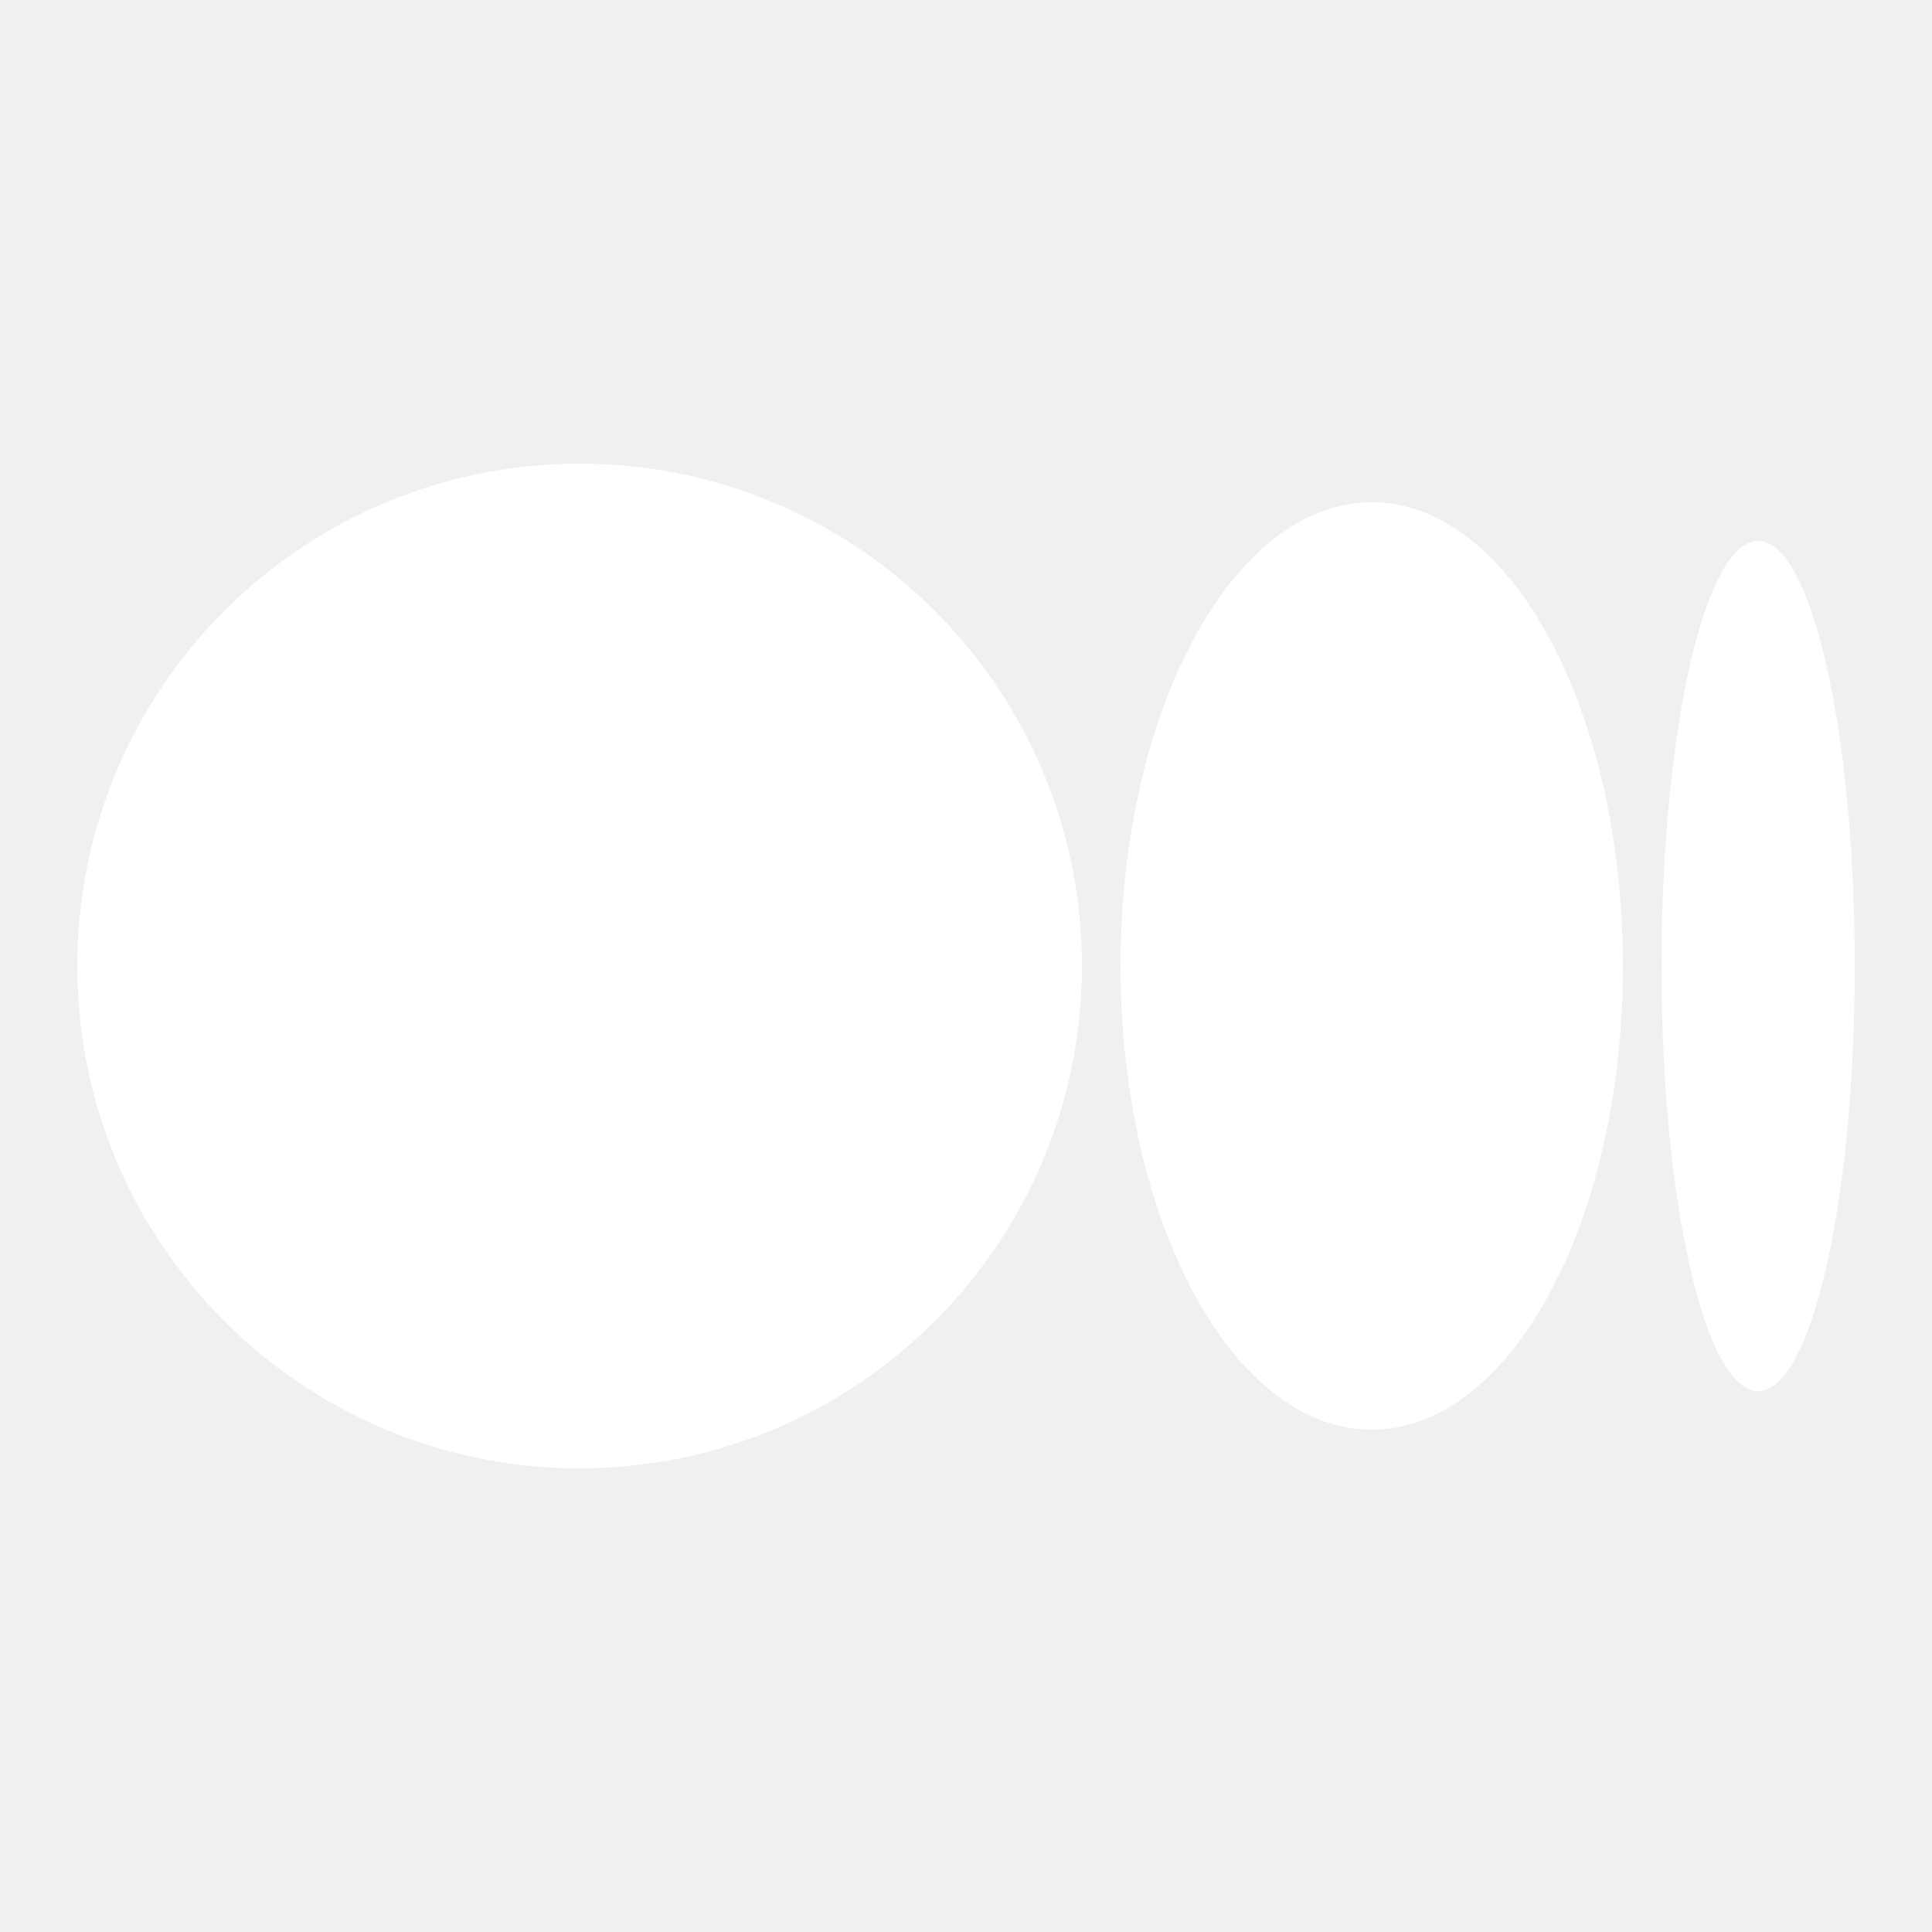
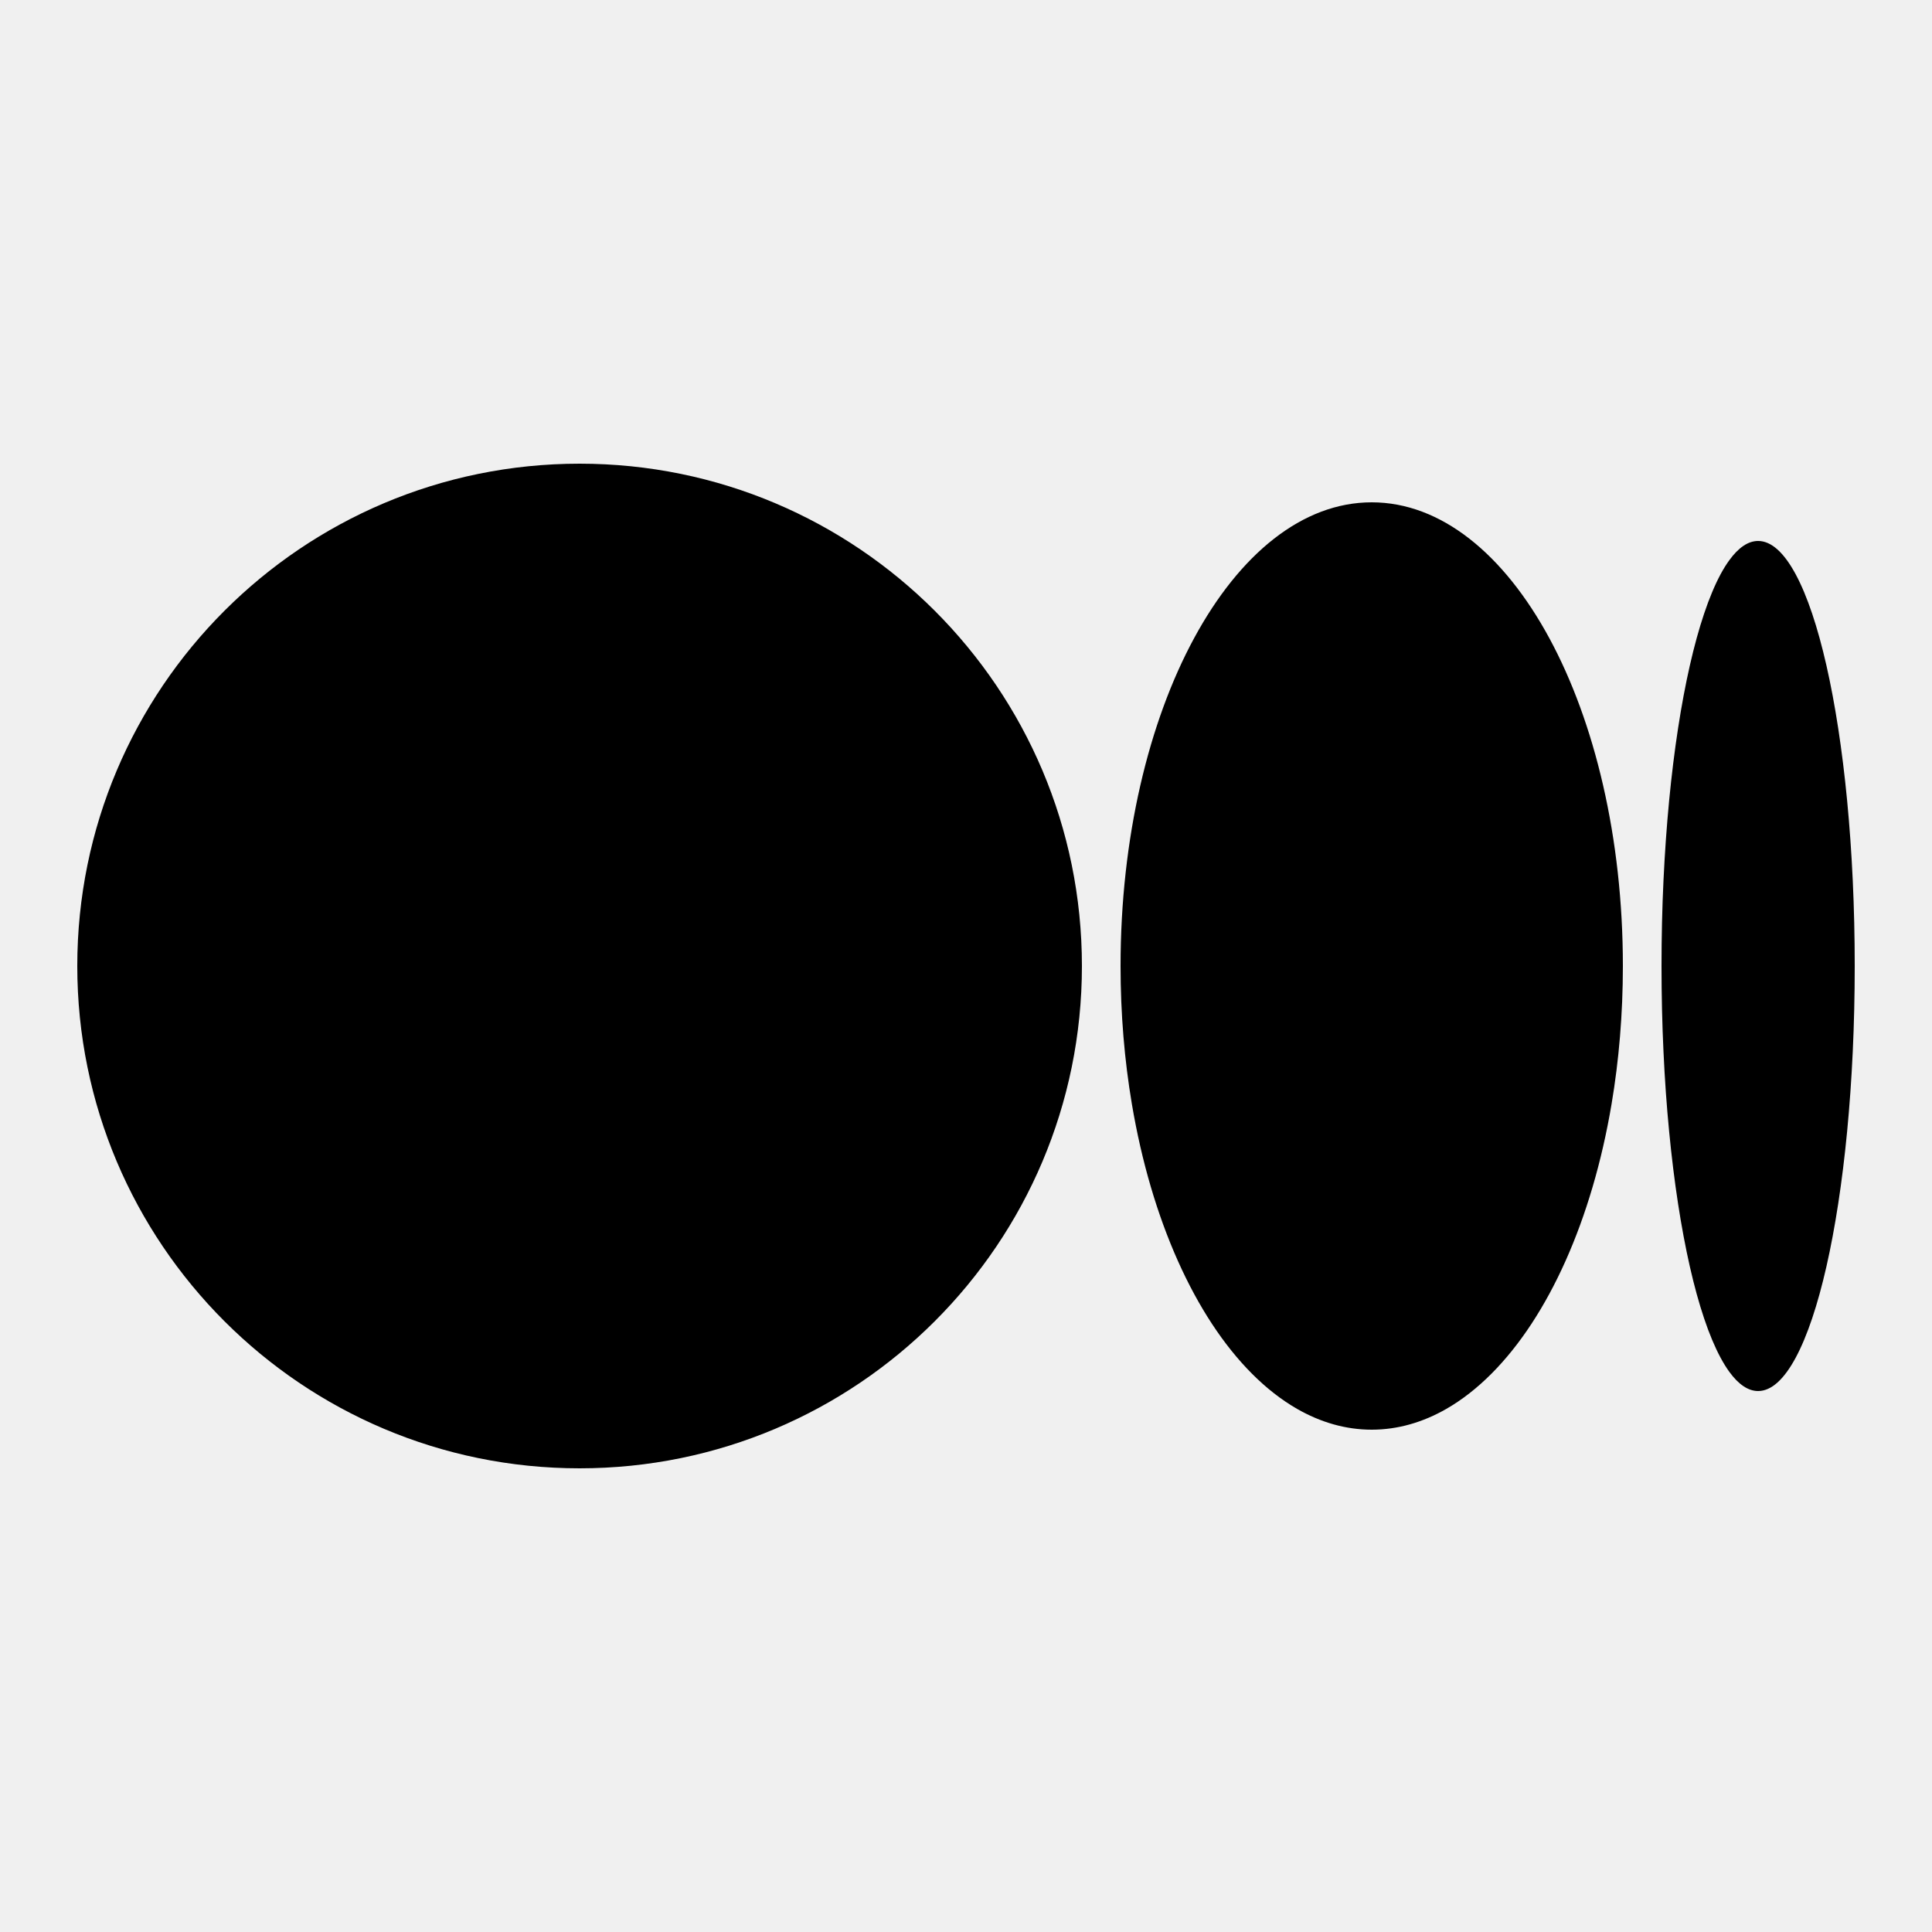
- <svg xmlns="http://www.w3.org/2000/svg" fill="#000000" viewBox="0 0 50 50" width="50px" height="50px">
-   <path d="M15 12A13 13 0 1015 38 13 13 0 1015 12zM35.5 13c-3.59 0-6.5 5.373-6.5 12 0 1.243.102 2.441.292 3.568.253 1.503.662 2.879 1.192 4.065.265.593.56 1.138.881 1.627.642.978 1.388 1.733 2.202 2.201C34.178 36.811 34.827 37 35.5 37s1.322-.189 1.933-.539c.814-.468 1.56-1.223 2.202-2.201.321-.489.616-1.034.881-1.627.53-1.185.939-2.562 1.192-4.065C41.898 27.441 42 26.243 42 25 42 18.373 39.09 13 35.5 13zM45.5 14c-.259 0-.509.173-.743.495-.157.214-.307.494-.448.833-.071.169-.14.353-.206.551-.133.395-.257.846-.37 1.343-.226.995-.409 2.181-.536 3.497-.063.658-.112 1.349-.146 2.065C43.017 23.499 43 24.241 43 25s.017 1.501.051 2.217c.033.716.082 1.407.146 2.065.127 1.316.31 2.501.536 3.497.113.498.237.948.37 1.343.066.198.135.382.206.551.142.339.292.619.448.833C44.991 35.827 45.241 36 45.5 36c1.381 0 2.5-4.925 2.5-11S46.881 14 45.5 14z" fill="#fff" />
+ <svg xmlns="http://www.w3.org/2000/svg" viewBox="0 0 50 50" width="50px" height="50px">
+   <path d="M15 12A13 13 0 1015 38 13 13 0 1015 12zM35.5 13c-3.59 0-6.5 5.373-6.5 12 0 1.243.102 2.441.292 3.568.253 1.503.662 2.879 1.192 4.065.265.593.56 1.138.881 1.627.642.978 1.388 1.733 2.202 2.201C34.178 36.811 34.827 37 35.5 37s1.322-.189 1.933-.539c.814-.468 1.56-1.223 2.202-2.201.321-.489.616-1.034.881-1.627.53-1.185.939-2.562 1.192-4.065C41.898 27.441 42 26.243 42 25 42 18.373 39.09 13 35.5 13zM45.5 14c-.259 0-.509.173-.743.495-.157.214-.307.494-.448.833-.071.169-.14.353-.206.551-.133.395-.257.846-.37 1.343-.226.995-.409 2.181-.536 3.497-.063.658-.112 1.349-.146 2.065C43.017 23.499 43 24.241 43 25s.017 1.501.051 2.217c.033.716.082 1.407.146 2.065.127 1.316.31 2.501.536 3.497.113.498.237.948.37 1.343.066.198.135.382.206.551.142.339.292.619.448.833C44.991 35.827 45.241 36 45.5 36c1.381 0 2.5-4.925 2.5-11S46.881 14 45.5 14z" />
</svg>
